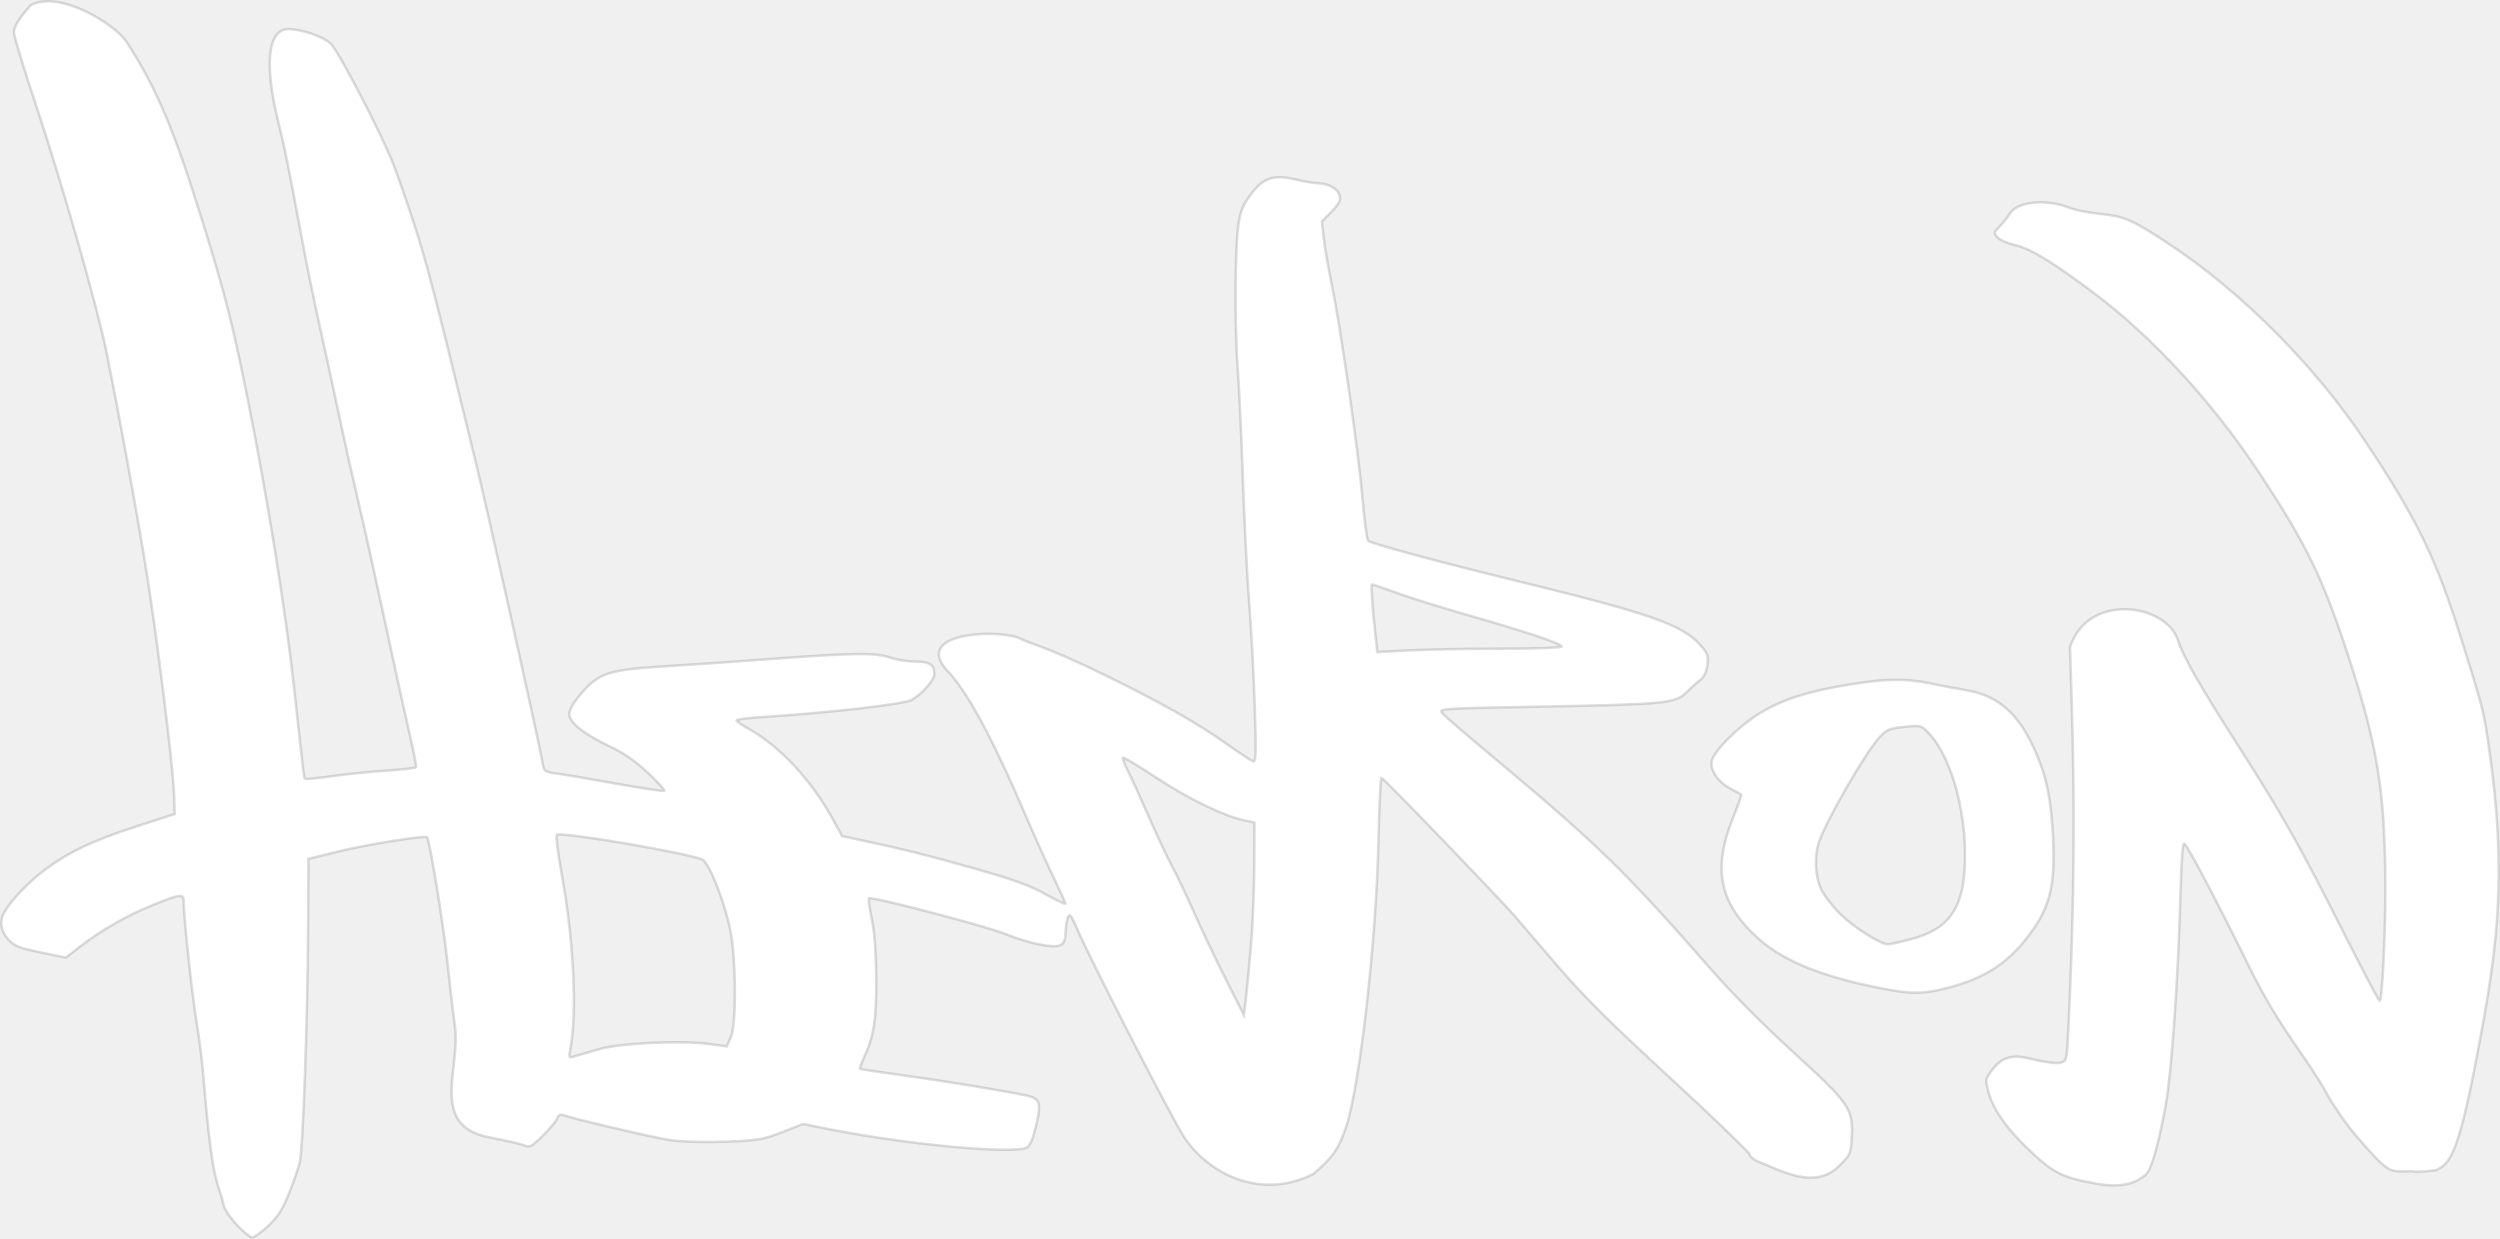
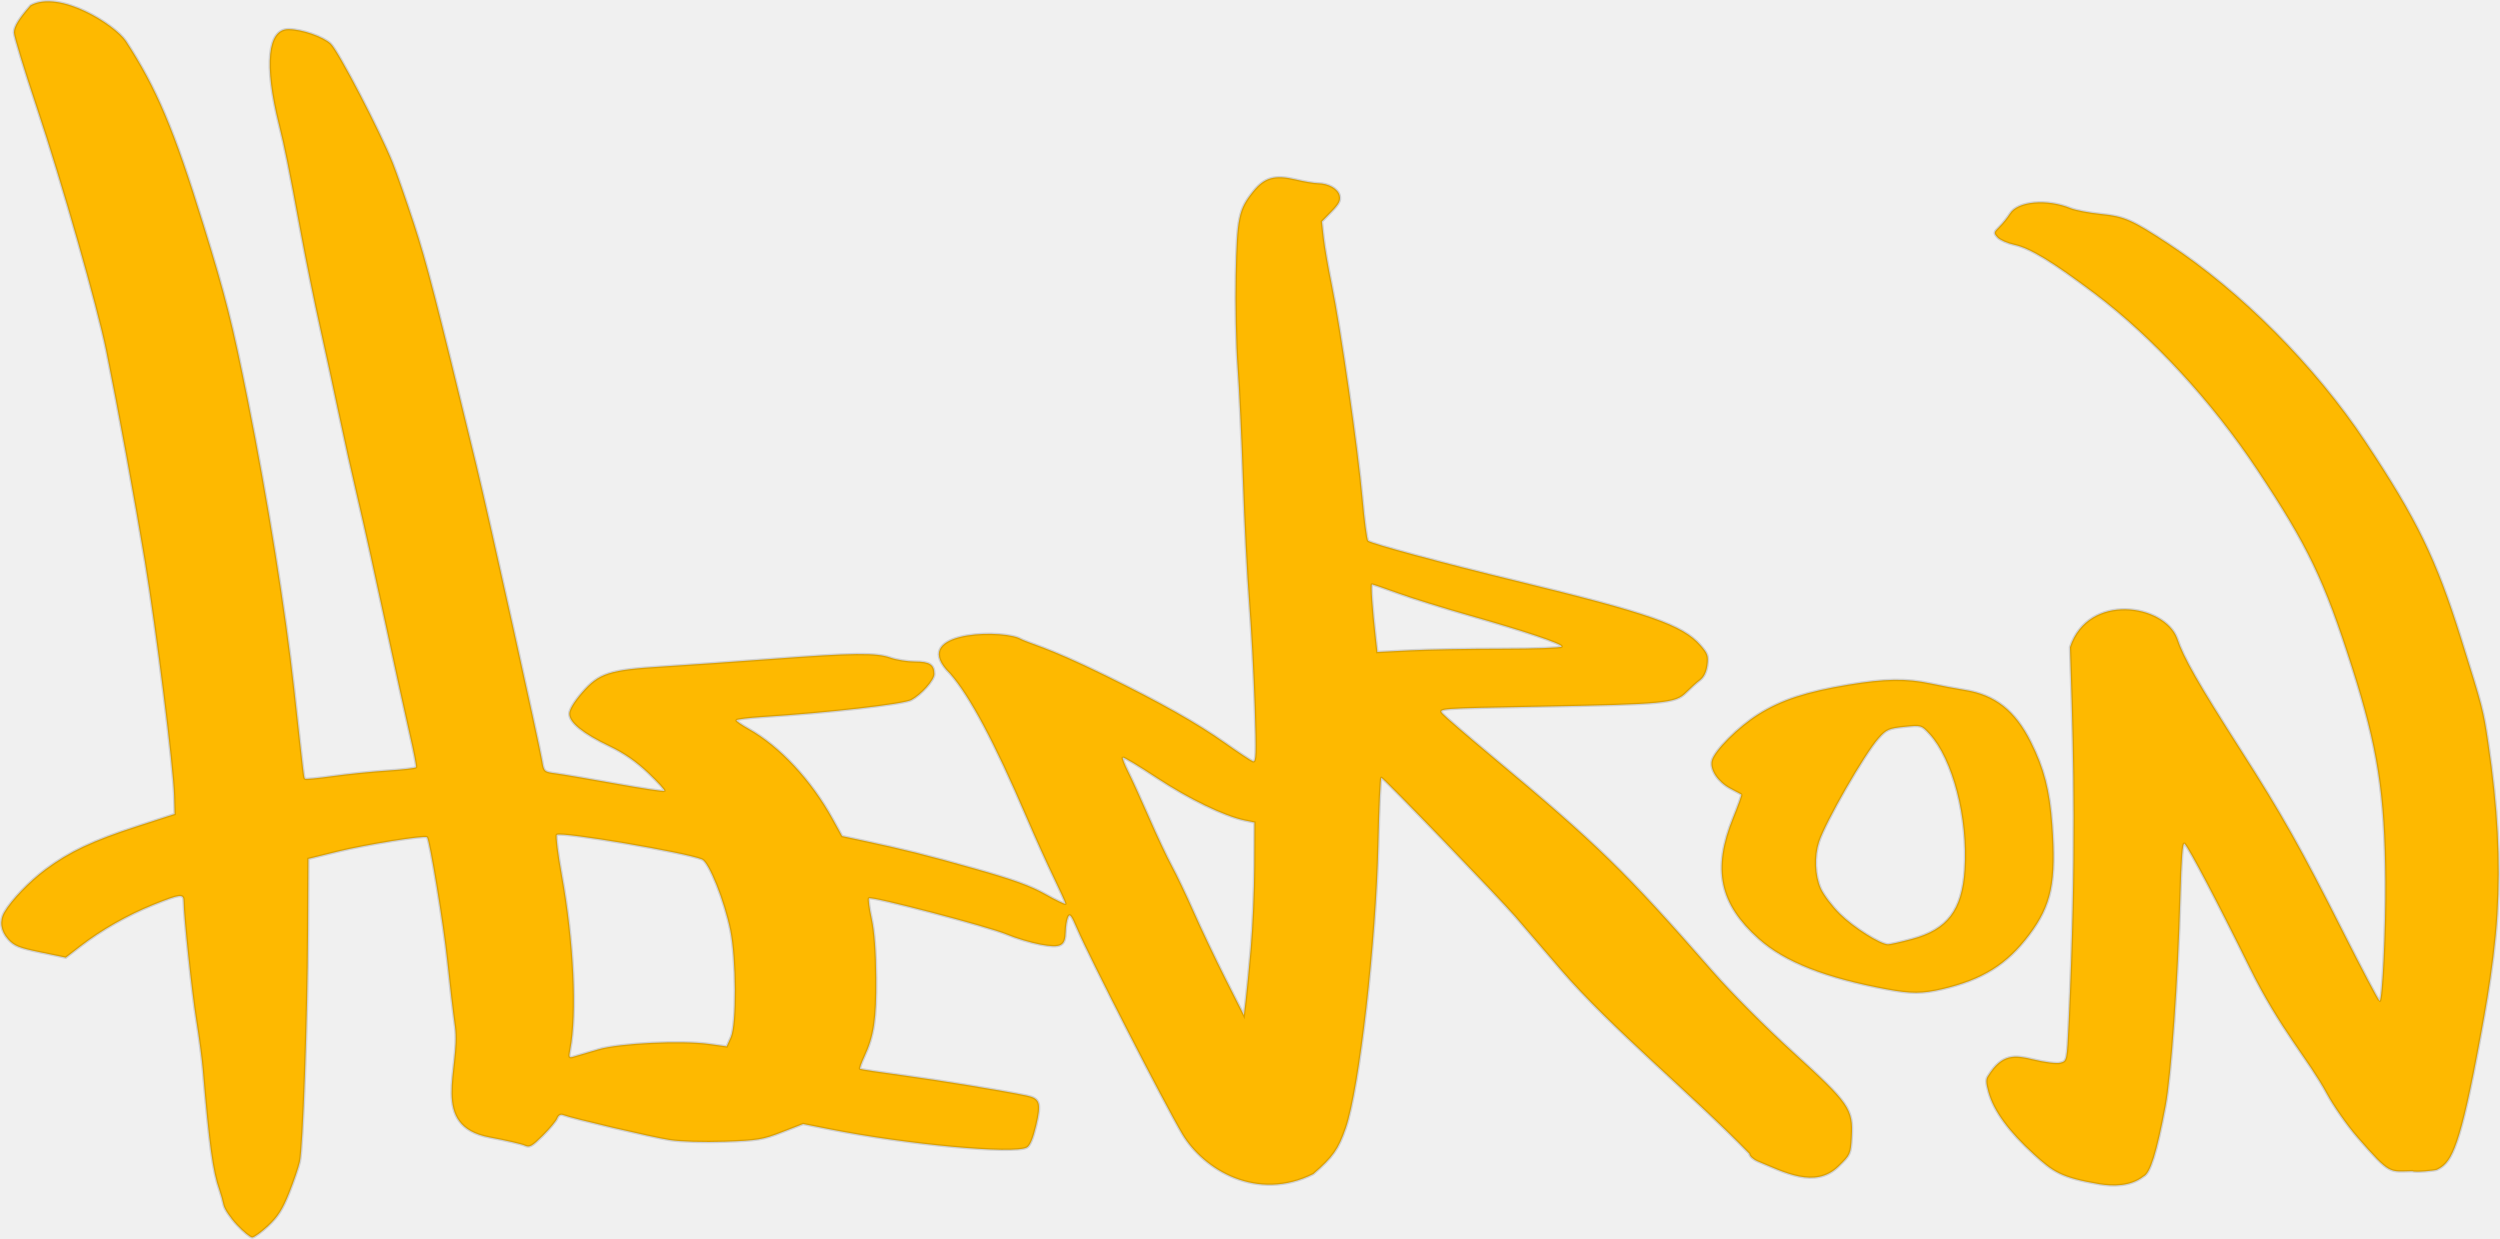
<svg xmlns="http://www.w3.org/2000/svg" width="403.596" height="199.98" id="svg2" version="1.1">
  <defs id="defs4" />
  <g id="layer1" transform="translate(-88.29112,-401.5498)">
-     <g id="g2996" transform="matrix(0.4150575,0,0,0.4150575,148.1461,284.5422)" style="fill:#ffffff;fill-opacity:1;stroke:#000000;stroke-opacity:0.134">
-       <path style="fill:#ffffff;fill-opacity:1;stroke:#000000;stroke-opacity:0.134" d="m -52.108,758.306 c -2.528,-2.702 -4.852,-6.19 -5.165,-7.75 -0.313,-1.56 -1.047,-4.186 -1.63,-5.836 -2.554,-7.222 -3.959,-17.464 -6.445,-47 -0.324,-3.85 -1.46,-12.4 -2.525,-19 -1.74,-10.789 -4.898,-40.543 -4.908,-46.25 -0.005,-3.002 -1.218,-2.865 -11.628,1.309 -10.084,4.044 -20.265,9.831 -28.539,16.224 l -5.663,4.376 -9.837,-2.034 c -8.387,-1.734 -10.242,-2.485 -12.587,-5.095 -2.953,-3.287 -3.487,-7.152 -1.465,-10.601 2.801,-4.777 9.653,-11.901 15.96,-16.593 9.25,-6.881 18.353,-11.17 35.593,-16.767 l 14.662,-4.76 -0.199,-7.127 c -0.31,-11.112 -6.927,-64.083 -11.391,-91.181 -3.842,-23.324 -10.44,-59.271 -15.05,-82 -3.433,-16.923 -17.259,-65.348 -26.919,-94.283 -4.918,-14.731 -8.942,-27.941 -8.942,-29.356 0,-2.306 1.877,-5.387 6.463,-10.611 11.247,-6.172 32.789,7.504 37.095,13.884 11.933,18.308 18.689,34.302 30.147,71.366 8.705,28.162 11.318,38.492 17.327,68.5 7.619,38.052 14.672,82.034 17.961,112 3.954,36.027 3.782,34.608 4.256,35.082 0.229,0.229 5.104,-0.239 10.834,-1.04 5.73,-0.801 15.27,-1.768 21.201,-2.149 5.931,-0.38 10.936,-0.962 11.124,-1.292 0.187,-0.33 -0.965,-6.226 -2.561,-13.101 -1.596,-6.875 -5.835,-26.225 -9.42,-43 -3.585,-16.775 -8.329,-38.15 -10.541,-47.5 -2.212,-9.35 -5.579,-24.425 -7.482,-33.5 -1.903,-9.075 -5.22,-24.375 -7.373,-34 -2.152,-9.625 -5.536,-26.275 -7.518,-37 -4.671,-25.264 -6.206,-32.864 -8.488,-42 -5.803,-23.231 -4.386,-37.024 3.799,-36.988 5.177,0.023 13.471,2.895 16.416,5.684 2.982,2.824 19.182,33.975 24.182,46.499 1.47,3.682 5.155,14.257 8.188,23.5 4.891,14.902 8.684,29.576 24.379,94.305 4.515,18.619 24.429,108.25 25.485,114.701 0.674,4.117 0.78,4.213 5.358,4.813 2.569,0.337 12.995,2.107 23.17,3.934 10.175,1.827 18.725,3.108 19,2.847 0.275,-0.261 -2.572,-3.388 -6.327,-6.949 -4.699,-4.456 -9.375,-7.693 -15,-10.383 -10.358,-4.953 -15.673,-9.243 -15.673,-12.649 0,-1.61 1.815,-4.637 4.955,-8.261 6.555,-7.567 10.624,-8.876 31.545,-10.147 8.8,-0.535 27.925,-1.861 42.5,-2.948 31.675,-2.362 40.359,-2.448 46,-0.458 2.338,0.825 6.58,1.5 9.426,1.5 5.74,0 7.574,1.182 7.574,4.879 0,2.338 -5.029,8.003 -8.96,10.095 -3.096,1.647 -32.363,4.986 -57.79,6.594 -5.638,0.356 -10.244,0.937 -10.236,1.29 0.008,0.353 2.145,1.835 4.75,3.294 12.126,6.789 24.388,19.96 32.757,35.186 l 3.602,6.553 7.688,1.644 c 16.563,3.541 24.982,5.649 43.965,11.012 14.846,4.194 21.64,6.651 27.473,9.938 4.263,2.402 7.748,4.063 7.745,3.691 -0.003,-0.372 -2.075,-4.951 -4.604,-10.176 -2.529,-5.225 -7.296,-15.8 -10.593,-23.5 -12.472,-29.128 -21.997,-47.023 -29.703,-55.808 -16.166,-15.859 17.234,-17.365 26.492,-13.987 4.808,2.561 9.948,2.888 33.913,14.645 21.62,10.607 35.628,18.508 46.686,26.336 5.084,3.598 9.893,6.792 10.687,7.096 1.244,0.477 1.346,-2.477 0.737,-21.364 -0.389,-12.055 -1.363,-30.243 -2.166,-40.418 -0.803,-10.175 -1.892,-31.55 -2.42,-47.5 -0.528,-15.95 -1.47,-35.896 -2.093,-44.324 -0.623,-8.428 -0.943,-24.403 -0.711,-35.5 0.466,-22.303 1.132,-25.497 6.786,-32.532 4.373,-5.442 8.413,-6.581 16.495,-4.649 3.3,0.789 7.216,1.45 8.703,1.47 4.138,0.054 7.779,2.116 8.449,4.784 0.472,1.88 -0.219,3.248 -3.161,6.261 l -3.765,3.855 0.707,6.318 c 0.389,3.475 1.815,11.718 3.171,18.318 3.463,16.864 10.229,63.968 11.91,82.913 0.776,8.752 1.766,16.225 2.199,16.607 1.27,1.12 28.682,8.529 57.787,15.619 51.69,12.591 64.534,17.081 71.474,24.985 2.844,3.239 3.179,4.204 2.7,7.777 -0.355,2.648 -1.359,4.696 -2.86,5.837 -1.272,0.967 -3.701,3.15 -5.398,4.852 -4.143,4.156 -8.293,4.552 -57.196,5.458 -39.254,0.728 -39.279,0.729 -37.5,2.74 0.979,1.107 9.636,8.564 19.237,16.573 41.234,34.394 51.654,44.554 86.04,83.9 7.101,8.124 20.506,21.581 31.155,31.274 21.764,19.811 23.295,22.03 22.682,32.88 -0.375,6.644 -0.514,6.952 -5.149,11.456 -9.15,8.866 -21.326,2.189 -31.436,-1.959 -1.788,-0.759 -3.25,-2.11 -3.25,-3.004 -23.409,-24.007 -53.396,-48.38 -73.514,-71.726 -6.042,-7.05 -13.958,-16.275 -17.591,-20.5 -6.138,-7.139 -50.648,-53.33 -52.003,-53.967 -0.334,-0.157 -0.866,11.318 -1.183,25.5 -0.856,38.409 -7.358,95.231 -12.659,110.639 -2.863,8.321 -5.011,11.372 -12.657,17.979 -21.798,10.913 -42.609,-1.56 -50.963,-15.524 -6.971,-11.744 -36.127,-68.653 -40.888,-79.809 -2.319,-5.433 -2.908,-6.172 -3.588,-4.5 -0.448,1.1 -0.846,3.632 -0.884,5.628 -0.107,5.543 -1.875,6.438 -9.82,4.975 -3.657,-0.674 -9.598,-2.464 -13.2,-3.978 -7.096,-2.982 -52.589,-14.918 -53.477,-14.03 -0.298,0.298 0.187,3.886 1.078,7.974 1.062,4.872 1.659,12.772 1.734,22.932 0.119,16.188 -0.849,22.595 -4.652,30.788 -1.095,2.359 -1.82,4.438 -1.612,4.62 0.208,0.183 7.578,1.299 16.378,2.481 14.416,1.936 39.561,6.05 48.4,7.919 5.216,1.103 5.779,2.865 3.712,11.632 -1.195,5.067 -2.4,7.911 -3.634,8.572 -5.099,2.729 -46.661,-1.117 -76.745,-7.102 l -10.267,-2.042 -8.233,3.199 c -7.487,2.909 -9.502,3.244 -22.233,3.689 -8.182,0.286 -17.117,0.013 -21.5,-0.657 -6.728,-1.028 -37.816,-8.323 -41.507,-9.74 -0.882,-0.339 -1.75,0.179 -2.157,1.287 -0.374,1.02 -2.887,4.049 -5.583,6.733 -4.232,4.211 -5.2,4.742 -7.078,3.876 -1.196,-0.552 -7.35,-1.974 -13.675,-3.161 -23.665,-4.468 -11.234,-26.859 -13.454,-43.094 -0.806,-5.775 -2.17,-17.381 -3.03,-25.792 -1.377,-13.465 -6.851,-46.877 -7.842,-47.868 -0.808,-0.808 -23.869,2.893 -34.654,5.561 l -11.481,2.84 -0.144,28.379 c -0.172,33.845 -1.943,83.775 -3.171,89.379 -0.482,2.2 -2.356,7.699 -4.165,12.221 -2.547,6.368 -4.38,9.242 -8.13,12.75 -2.663,2.491 -5.475,4.529 -6.248,4.529 -0.773,0 -3.474,-2.211 -6.002,-4.914 z M 88.714,689.998 c 8.292,-2.379 32.096,-3.506 42.866,-2.031 l 6.866,0.941 1.605,-3.595 c 2.202,-4.931 2.076,-30.354 -0.206,-41.595 -2.323,-11.442 -8.296,-26.412 -10.985,-27.531 -6.281,-2.613 -54.508,-10.79 -56.473,-9.576 -0.45,0.278 0.435,7.391 1.969,15.806 4.617,25.338 5.977,53.683 3.249,67.702 -0.629,3.235 -0.545,3.365 1.724,2.644 1.312,-0.417 5.536,-1.662 9.386,-2.767 z m 253.555,-39.231 c 0.72,-8.224 1.339,-22.6 1.377,-31.947 l 0.068,-16.995 -3.788,-0.795 c -7.955,-1.67 -21.699,-8.305 -34.075,-16.451 -7.075,-4.657 -13.068,-8.262 -13.317,-8.012 -0.25,0.25 0.701,2.733 2.113,5.519 1.412,2.786 5.069,10.818 8.128,17.849 3.059,7.032 7.033,15.485 8.83,18.785 1.798,3.3 5.654,11.4 8.569,18 2.915,6.6 8.479,18.3 12.365,26 l 7.065,14 0.678,-5.5 c 0.373,-3.025 1.267,-12.228 1.987,-20.452 z m 97.695,-116.544 c 12.787,-0.002 23.25,-0.381 23.25,-0.841 0,-1.106 -14.354,-5.917 -36.254,-12.149 -9.765,-2.779 -22.081,-6.619 -27.369,-8.533 -5.288,-1.914 -9.849,-3.481 -10.134,-3.481 -0.498,0 0.166,9.542 1.455,20.896 l 0.612,5.396 12.595,-0.642 c 6.927,-0.353 23.058,-0.644 35.845,-0.646 z m 232.442,208.298 c -14.963,-2.543 -18.101,-4.833 -25.513,-11.58 -9.823,-8.951 -15.634,-16.922 -17.691,-24.267 -1.026,-3.666 -1.054,-5.067 -0.124,-6.331 5.446,-8.84 10.602,-8.045 17.454,-6.402 4.658,1.139 9.203,1.7 10.654,1.314 2.522,-0.671 2.532,-0.72 3.221,-15.605 3.026,-65.376 1.861,-103.118 0.813,-136.377 l -0.304,-9.647 c 7.166,-21.471 36.81,-16.696 41.715,-3.407 2.435,7.389 8.304,17.674 24.872,43.581 15.846,24.778 23.361,38.125 39.43,70.03 7.581,15.051 14.074,27.372 14.429,27.378 1.03,0.019 2.366,-27.923 2.223,-46.488 -0.263,-34.293 -3.022,-51.969 -12.992,-83.237 -10.853,-34.041 -17.187,-47.25 -36.815,-76.776 -17.682,-26.599 -40.763,-51.651 -63.062,-68.448 -16.534,-12.454 -25.349,-17.813 -31.454,-19.122 -2.666,-0.572 -5.596,-1.867 -6.511,-2.878 -1.562,-1.726 -1.517,-1.982 0.721,-4.188 1.312,-1.293 3.139,-3.57 4.062,-5.061 3.017,-4.876 14.368,-5.897 23.638,-2.125 1.901,0.773 7.163,1.782 11.694,2.241 9.26,0.939 12.115,2.189 26.35,11.541 28.185,18.517 57.113,47.591 76.668,77.054 20.047,30.205 27.445,45.428 37.173,76.5 8.465,27.035 8.674,27.839 10.553,40.5 3.731,25.138 4.838,45.901 3.56,66.733 -1.352,22.032 -6.198,45.574 -7.972,55.267 -7.225,38.019 -10.465,41.685 -15.622,44.192 -0.822,0.315 -8.285,1.105 -9.486,0.521 -9.106,0.145 -8.466,1.647 -21.301,-13.065 -4.312,-4.96 -9.591,-12.671 -11.911,-16.965 -7.317,-13.543 -18.144,-24.826 -30.168,-49.269 -12.19,-24.78 -23.5,-46.32 -25.229,-48.049 -0.718,-0.718 -1.221,5.697 -1.629,20.798 -0.871,32.242 -3.505,69.392 -5.767,81.336 -3.418,18.047 -5.932,26.071 -8.542,27.26 -5.096,4.002 -11.99,3.86 -17.136,3.042 z M 589.714,666.739 c -23.979,-4.454 -39.799,-10.685 -49.835,-19.63 -15.282,-13.62 -18.141,-27.056 -10.024,-47.104 1.978,-4.885 3.43,-8.973 3.228,-9.084 -0.203,-0.111 -2.168,-1.162 -4.368,-2.336 -4.778,-2.549 -7.962,-7.39 -7.105,-10.803 0.993,-3.956 10.278,-13.217 18.204,-18.157 8.841,-5.51 18.618,-8.706 34.902,-11.407 14.273,-2.368 22.537,-2.489 32,-0.471 3.85,0.821 9.863,1.955 13.363,2.52 11.773,1.9 19.524,8.004 25.611,20.172 5.166,10.327 7.375,18.883 8.342,32.311 1.6,22.233 -0.278,31.218 -8.942,42.771 -8.644,11.527 -18.117,17.439 -33.873,21.142 -7.701,1.81 -12.084,1.825 -21.5,0.076 z m 9.812,-19.664 c 13.712,-3.7 19.384,-11.162 20.4,-26.835 1.308,-20.184 -4.635,-43.13 -13.702,-52.901 -3.12,-3.363 -3.174,-3.378 -9.758,-2.703 -5.991,0.614 -6.935,1.03 -9.93,4.382 -5.468,6.119 -20.668,32.546 -23.231,40.39 -1.822,5.577 -1.535,13.021 0.698,18.068 1.088,2.461 4.468,6.923 7.51,9.917 5.292,5.208 15.613,11.745 18.633,11.801 0.788,0.015 5.008,-0.938 9.38,-2.118 z" id="path3010" />
+     <g id="g2996" transform="matrix(0.4150575,0,0,0.4150575,148.1461,284.5422)" style="fill:#feb900;fill-opacity:1;stroke:#000000;stroke-opacity:0.134">
+       <path style="fill:#feb900;fill-opacity:1;stroke:#000000;stroke-opacity:0.134" d="m -52.108,758.306 c -2.528,-2.702 -4.852,-6.19 -5.165,-7.75 -0.313,-1.56 -1.047,-4.186 -1.63,-5.836 -2.554,-7.222 -3.959,-17.464 -6.445,-47 -0.324,-3.85 -1.46,-12.4 -2.525,-19 -1.74,-10.789 -4.898,-40.543 -4.908,-46.25 -0.005,-3.002 -1.218,-2.865 -11.628,1.309 -10.084,4.044 -20.265,9.831 -28.539,16.224 l -5.663,4.376 -9.837,-2.034 c -8.387,-1.734 -10.242,-2.485 -12.587,-5.095 -2.953,-3.287 -3.487,-7.152 -1.465,-10.601 2.801,-4.777 9.653,-11.901 15.96,-16.593 9.25,-6.881 18.353,-11.17 35.593,-16.767 l 14.662,-4.76 -0.199,-7.127 c -0.31,-11.112 -6.927,-64.083 -11.391,-91.181 -3.842,-23.324 -10.44,-59.271 -15.05,-82 -3.433,-16.923 -17.259,-65.348 -26.919,-94.283 -4.918,-14.731 -8.942,-27.941 -8.942,-29.356 0,-2.306 1.877,-5.387 6.463,-10.611 11.247,-6.172 32.789,7.504 37.095,13.884 11.933,18.308 18.689,34.302 30.147,71.366 8.705,28.162 11.318,38.492 17.327,68.5 7.619,38.052 14.672,82.034 17.961,112 3.954,36.027 3.782,34.608 4.256,35.082 0.229,0.229 5.104,-0.239 10.834,-1.04 5.73,-0.801 15.27,-1.768 21.201,-2.149 5.931,-0.38 10.936,-0.962 11.124,-1.292 0.187,-0.33 -0.965,-6.226 -2.561,-13.101 -1.596,-6.875 -5.835,-26.225 -9.42,-43 -3.585,-16.775 -8.329,-38.15 -10.541,-47.5 -2.212,-9.35 -5.579,-24.425 -7.482,-33.5 -1.903,-9.075 -5.22,-24.375 -7.373,-34 -2.152,-9.625 -5.536,-26.275 -7.518,-37 -4.671,-25.264 -6.206,-32.864 -8.488,-42 -5.803,-23.231 -4.386,-37.024 3.799,-36.988 5.177,0.023 13.471,2.895 16.416,5.684 2.982,2.824 19.182,33.975 24.182,46.499 1.47,3.682 5.155,14.257 8.188,23.5 4.891,14.902 8.684,29.576 24.379,94.305 4.515,18.619 24.429,108.25 25.485,114.701 0.674,4.117 0.78,4.213 5.358,4.813 2.569,0.337 12.995,2.107 23.17,3.934 10.175,1.827 18.725,3.108 19,2.847 0.275,-0.261 -2.572,-3.388 -6.327,-6.949 -4.699,-4.456 -9.375,-7.693 -15,-10.383 -10.358,-4.953 -15.673,-9.243 -15.673,-12.649 0,-1.61 1.815,-4.637 4.955,-8.261 6.555,-7.567 10.624,-8.876 31.545,-10.147 8.8,-0.535 27.925,-1.861 42.5,-2.948 31.675,-2.362 40.359,-2.448 46,-0.458 2.338,0.825 6.58,1.5 9.426,1.5 5.74,0 7.574,1.182 7.574,4.879 0,2.338 -5.029,8.003 -8.96,10.095 -3.096,1.647 -32.363,4.986 -57.79,6.594 -5.638,0.356 -10.244,0.937 -10.236,1.29 0.008,0.353 2.145,1.835 4.75,3.294 12.126,6.789 24.388,19.96 32.757,35.186 l 3.602,6.553 7.688,1.644 c 16.563,3.541 24.982,5.649 43.965,11.012 14.846,4.194 21.64,6.651 27.473,9.938 4.263,2.402 7.748,4.063 7.745,3.691 -0.003,-0.372 -2.075,-4.951 -4.604,-10.176 -2.529,-5.225 -7.296,-15.8 -10.593,-23.5 -12.472,-29.128 -21.997,-47.023 -29.703,-55.808 -16.166,-15.859 17.234,-17.365 26.492,-13.987 4.808,2.561 9.948,2.888 33.913,14.645 21.62,10.607 35.628,18.508 46.686,26.336 5.084,3.598 9.893,6.792 10.687,7.096 1.244,0.477 1.346,-2.477 0.737,-21.364 -0.389,-12.055 -1.363,-30.243 -2.166,-40.418 -0.803,-10.175 -1.892,-31.55 -2.42,-47.5 -0.528,-15.95 -1.47,-35.896 -2.093,-44.324 -0.623,-8.428 -0.943,-24.403 -0.711,-35.5 0.466,-22.303 1.132,-25.497 6.786,-32.532 4.373,-5.442 8.413,-6.581 16.495,-4.649 3.3,0.789 7.216,1.45 8.703,1.47 4.138,0.054 7.779,2.116 8.449,4.784 0.472,1.88 -0.219,3.248 -3.161,6.261 l -3.765,3.855 0.707,6.318 c 0.389,3.475 1.815,11.718 3.171,18.318 3.463,16.864 10.229,63.968 11.91,82.913 0.776,8.752 1.766,16.225 2.199,16.607 1.27,1.12 28.682,8.529 57.787,15.619 51.69,12.591 64.534,17.081 71.474,24.985 2.844,3.239 3.179,4.204 2.7,7.777 -0.355,2.648 -1.359,4.696 -2.86,5.837 -1.272,0.967 -3.701,3.15 -5.398,4.852 -4.143,4.156 -8.293,4.552 -57.196,5.458 -39.254,0.728 -39.279,0.729 -37.5,2.74 0.979,1.107 9.636,8.564 19.237,16.573 41.234,34.394 51.654,44.554 86.04,83.9 7.101,8.124 20.506,21.581 31.155,31.274 21.764,19.811 23.295,22.03 22.682,32.88 -0.375,6.644 -0.514,6.952 -5.149,11.456 -9.15,8.866 -21.326,2.189 -31.436,-1.959 -1.788,-0.759 -3.25,-2.11 -3.25,-3.004 -23.409,-24.007 -53.396,-48.38 -73.514,-71.726 -6.042,-7.05 -13.958,-16.275 -17.591,-20.5 -6.138,-7.139 -50.648,-53.33 -52.003,-53.967 -0.334,-0.157 -0.866,11.318 -1.183,25.5 -0.856,38.409 -7.358,95.231 -12.659,110.639 -2.863,8.321 -5.011,11.372 -12.657,17.979 -21.798,10.913 -42.609,-1.56 -50.963,-15.524 -6.971,-11.744 -36.127,-68.653 -40.888,-79.809 -2.319,-5.433 -2.908,-6.172 -3.588,-4.5 -0.448,1.1 -0.846,3.632 -0.884,5.628 -0.107,5.543 -1.875,6.438 -9.82,4.975 -3.657,-0.674 -9.598,-2.464 -13.2,-3.978 -7.096,-2.982 -52.589,-14.918 -53.477,-14.03 -0.298,0.298 0.187,3.886 1.078,7.974 1.062,4.872 1.659,12.772 1.734,22.932 0.119,16.188 -0.849,22.595 -4.652,30.788 -1.095,2.359 -1.82,4.438 -1.612,4.62 0.208,0.183 7.578,1.299 16.378,2.481 14.416,1.936 39.561,6.05 48.4,7.919 5.216,1.103 5.779,2.865 3.712,11.632 -1.195,5.067 -2.4,7.911 -3.634,8.572 -5.099,2.729 -46.661,-1.117 -76.745,-7.102 l -10.267,-2.042 -8.233,3.199 c -7.487,2.909 -9.502,3.244 -22.233,3.689 -8.182,0.286 -17.117,0.013 -21.5,-0.657 -6.728,-1.028 -37.816,-8.323 -41.507,-9.74 -0.882,-0.339 -1.75,0.179 -2.157,1.287 -0.374,1.02 -2.887,4.049 -5.583,6.733 -4.232,4.211 -5.2,4.742 -7.078,3.876 -1.196,-0.552 -7.35,-1.974 -13.675,-3.161 -23.665,-4.468 -11.234,-26.859 -13.454,-43.094 -0.806,-5.775 -2.17,-17.381 -3.03,-25.792 -1.377,-13.465 -6.851,-46.877 -7.842,-47.868 -0.808,-0.808 -23.869,2.893 -34.654,5.561 l -11.481,2.84 -0.144,28.379 c -0.172,33.845 -1.943,83.775 -3.171,89.379 -0.482,2.2 -2.356,7.699 -4.165,12.221 -2.547,6.368 -4.38,9.242 -8.13,12.75 -2.663,2.491 -5.475,4.529 -6.248,4.529 -0.773,0 -3.474,-2.211 -6.002,-4.914 z M 88.714,689.998 c 8.292,-2.379 32.096,-3.506 42.866,-2.031 l 6.866,0.941 1.605,-3.595 c 2.202,-4.931 2.076,-30.354 -0.206,-41.595 -2.323,-11.442 -8.296,-26.412 -10.985,-27.531 -6.281,-2.613 -54.508,-10.79 -56.473,-9.576 -0.45,0.278 0.435,7.391 1.969,15.806 4.617,25.338 5.977,53.683 3.249,67.702 -0.629,3.235 -0.545,3.365 1.724,2.644 1.312,-0.417 5.536,-1.662 9.386,-2.767 z m 253.555,-39.231 c 0.72,-8.224 1.339,-22.6 1.377,-31.947 l 0.068,-16.995 -3.788,-0.795 c -7.955,-1.67 -21.699,-8.305 -34.075,-16.451 -7.075,-4.657 -13.068,-8.262 -13.317,-8.012 -0.25,0.25 0.701,2.733 2.113,5.519 1.412,2.786 5.069,10.818 8.128,17.849 3.059,7.032 7.033,15.485 8.83,18.785 1.798,3.3 5.654,11.4 8.569,18 2.915,6.6 8.479,18.3 12.365,26 l 7.065,14 0.678,-5.5 c 0.373,-3.025 1.267,-12.228 1.987,-20.452 z m 97.695,-116.544 c 12.787,-0.002 23.25,-0.381 23.25,-0.841 0,-1.106 -14.354,-5.917 -36.254,-12.149 -9.765,-2.779 -22.081,-6.619 -27.369,-8.533 -5.288,-1.914 -9.849,-3.481 -10.134,-3.481 -0.498,0 0.166,9.542 1.455,20.896 l 0.612,5.396 12.595,-0.642 c 6.927,-0.353 23.058,-0.644 35.845,-0.646 z m 232.442,208.298 c -14.963,-2.543 -18.101,-4.833 -25.513,-11.58 -9.823,-8.951 -15.634,-16.922 -17.691,-24.267 -1.026,-3.666 -1.054,-5.067 -0.124,-6.331 5.446,-8.84 10.602,-8.045 17.454,-6.402 4.658,1.139 9.203,1.7 10.654,1.314 2.522,-0.671 2.532,-0.72 3.221,-15.605 3.026,-65.376 1.861,-103.118 0.813,-136.377 l -0.304,-9.647 c 7.166,-21.471 36.81,-16.696 41.715,-3.407 2.435,7.389 8.304,17.674 24.872,43.581 15.846,24.778 23.361,38.125 39.43,70.03 7.581,15.051 14.074,27.372 14.429,27.378 1.03,0.019 2.366,-27.923 2.223,-46.488 -0.263,-34.293 -3.022,-51.969 -12.992,-83.237 -10.853,-34.041 -17.187,-47.25 -36.815,-76.776 -17.682,-26.599 -40.763,-51.651 -63.062,-68.448 -16.534,-12.454 -25.349,-17.813 -31.454,-19.122 -2.666,-0.572 -5.596,-1.867 -6.511,-2.878 -1.562,-1.726 -1.517,-1.982 0.721,-4.188 1.312,-1.293 3.139,-3.57 4.062,-5.061 3.017,-4.876 14.368,-5.897 23.638,-2.125 1.901,0.773 7.163,1.782 11.694,2.241 9.26,0.939 12.115,2.189 26.35,11.541 28.185,18.517 57.113,47.591 76.668,77.054 20.047,30.205 27.445,45.428 37.173,76.5 8.465,27.035 8.674,27.839 10.553,40.5 3.731,25.138 4.838,45.901 3.56,66.733 -1.352,22.032 -6.198,45.574 -7.972,55.267 -7.225,38.019 -10.465,41.685 -15.622,44.192 -0.822,0.315 -8.285,1.105 -9.486,0.521 -9.106,0.145 -8.466,1.647 -21.301,-13.065 -4.312,-4.96 -9.591,-12.671 -11.911,-16.965 -7.317,-13.543 -18.144,-24.826 -30.168,-49.269 -12.19,-24.78 -23.5,-46.32 -25.229,-48.049 -0.718,-0.718 -1.221,5.697 -1.629,20.798 -0.871,32.242 -3.505,69.392 -5.767,81.336 -3.418,18.047 -5.932,26.071 -8.542,27.26 -5.096,4.002 -11.99,3.86 -17.136,3.042 z M 589.714,666.739 c -23.979,-4.454 -39.799,-10.685 -49.835,-19.63 -15.282,-13.62 -18.141,-27.056 -10.024,-47.104 1.978,-4.885 3.43,-8.973 3.228,-9.084 -0.203,-0.111 -2.168,-1.162 -4.368,-2.336 -4.778,-2.549 -7.962,-7.39 -7.105,-10.803 0.993,-3.956 10.278,-13.217 18.204,-18.157 8.841,-5.51 18.618,-8.706 34.902,-11.407 14.273,-2.368 22.537,-2.489 32,-0.471 3.85,0.821 9.863,1.955 13.363,2.52 11.773,1.9 19.524,8.004 25.611,20.172 5.166,10.327 7.375,18.883 8.342,32.311 1.6,22.233 -0.278,31.218 -8.942,42.771 -8.644,11.527 -18.117,17.439 -33.873,21.142 -7.701,1.81 -12.084,1.825 -21.5,0.076 z m 9.812,-19.664 c 13.712,-3.7 19.384,-11.162 20.4,-26.835 1.308,-20.184 -4.635,-43.13 -13.702,-52.901 -3.12,-3.363 -3.174,-3.378 -9.758,-2.703 -5.991,0.614 -6.935,1.03 -9.93,4.382 -5.468,6.119 -20.668,32.546 -23.231,40.39 -1.822,5.577 -1.535,13.021 0.698,18.068 1.088,2.461 4.468,6.923 7.51,9.917 5.292,5.208 15.613,11.745 18.633,11.801 0.788,0.015 5.008,-0.938 9.38,-2.118 z" id="path3010" />
    </g>
  </g>
</svg>
